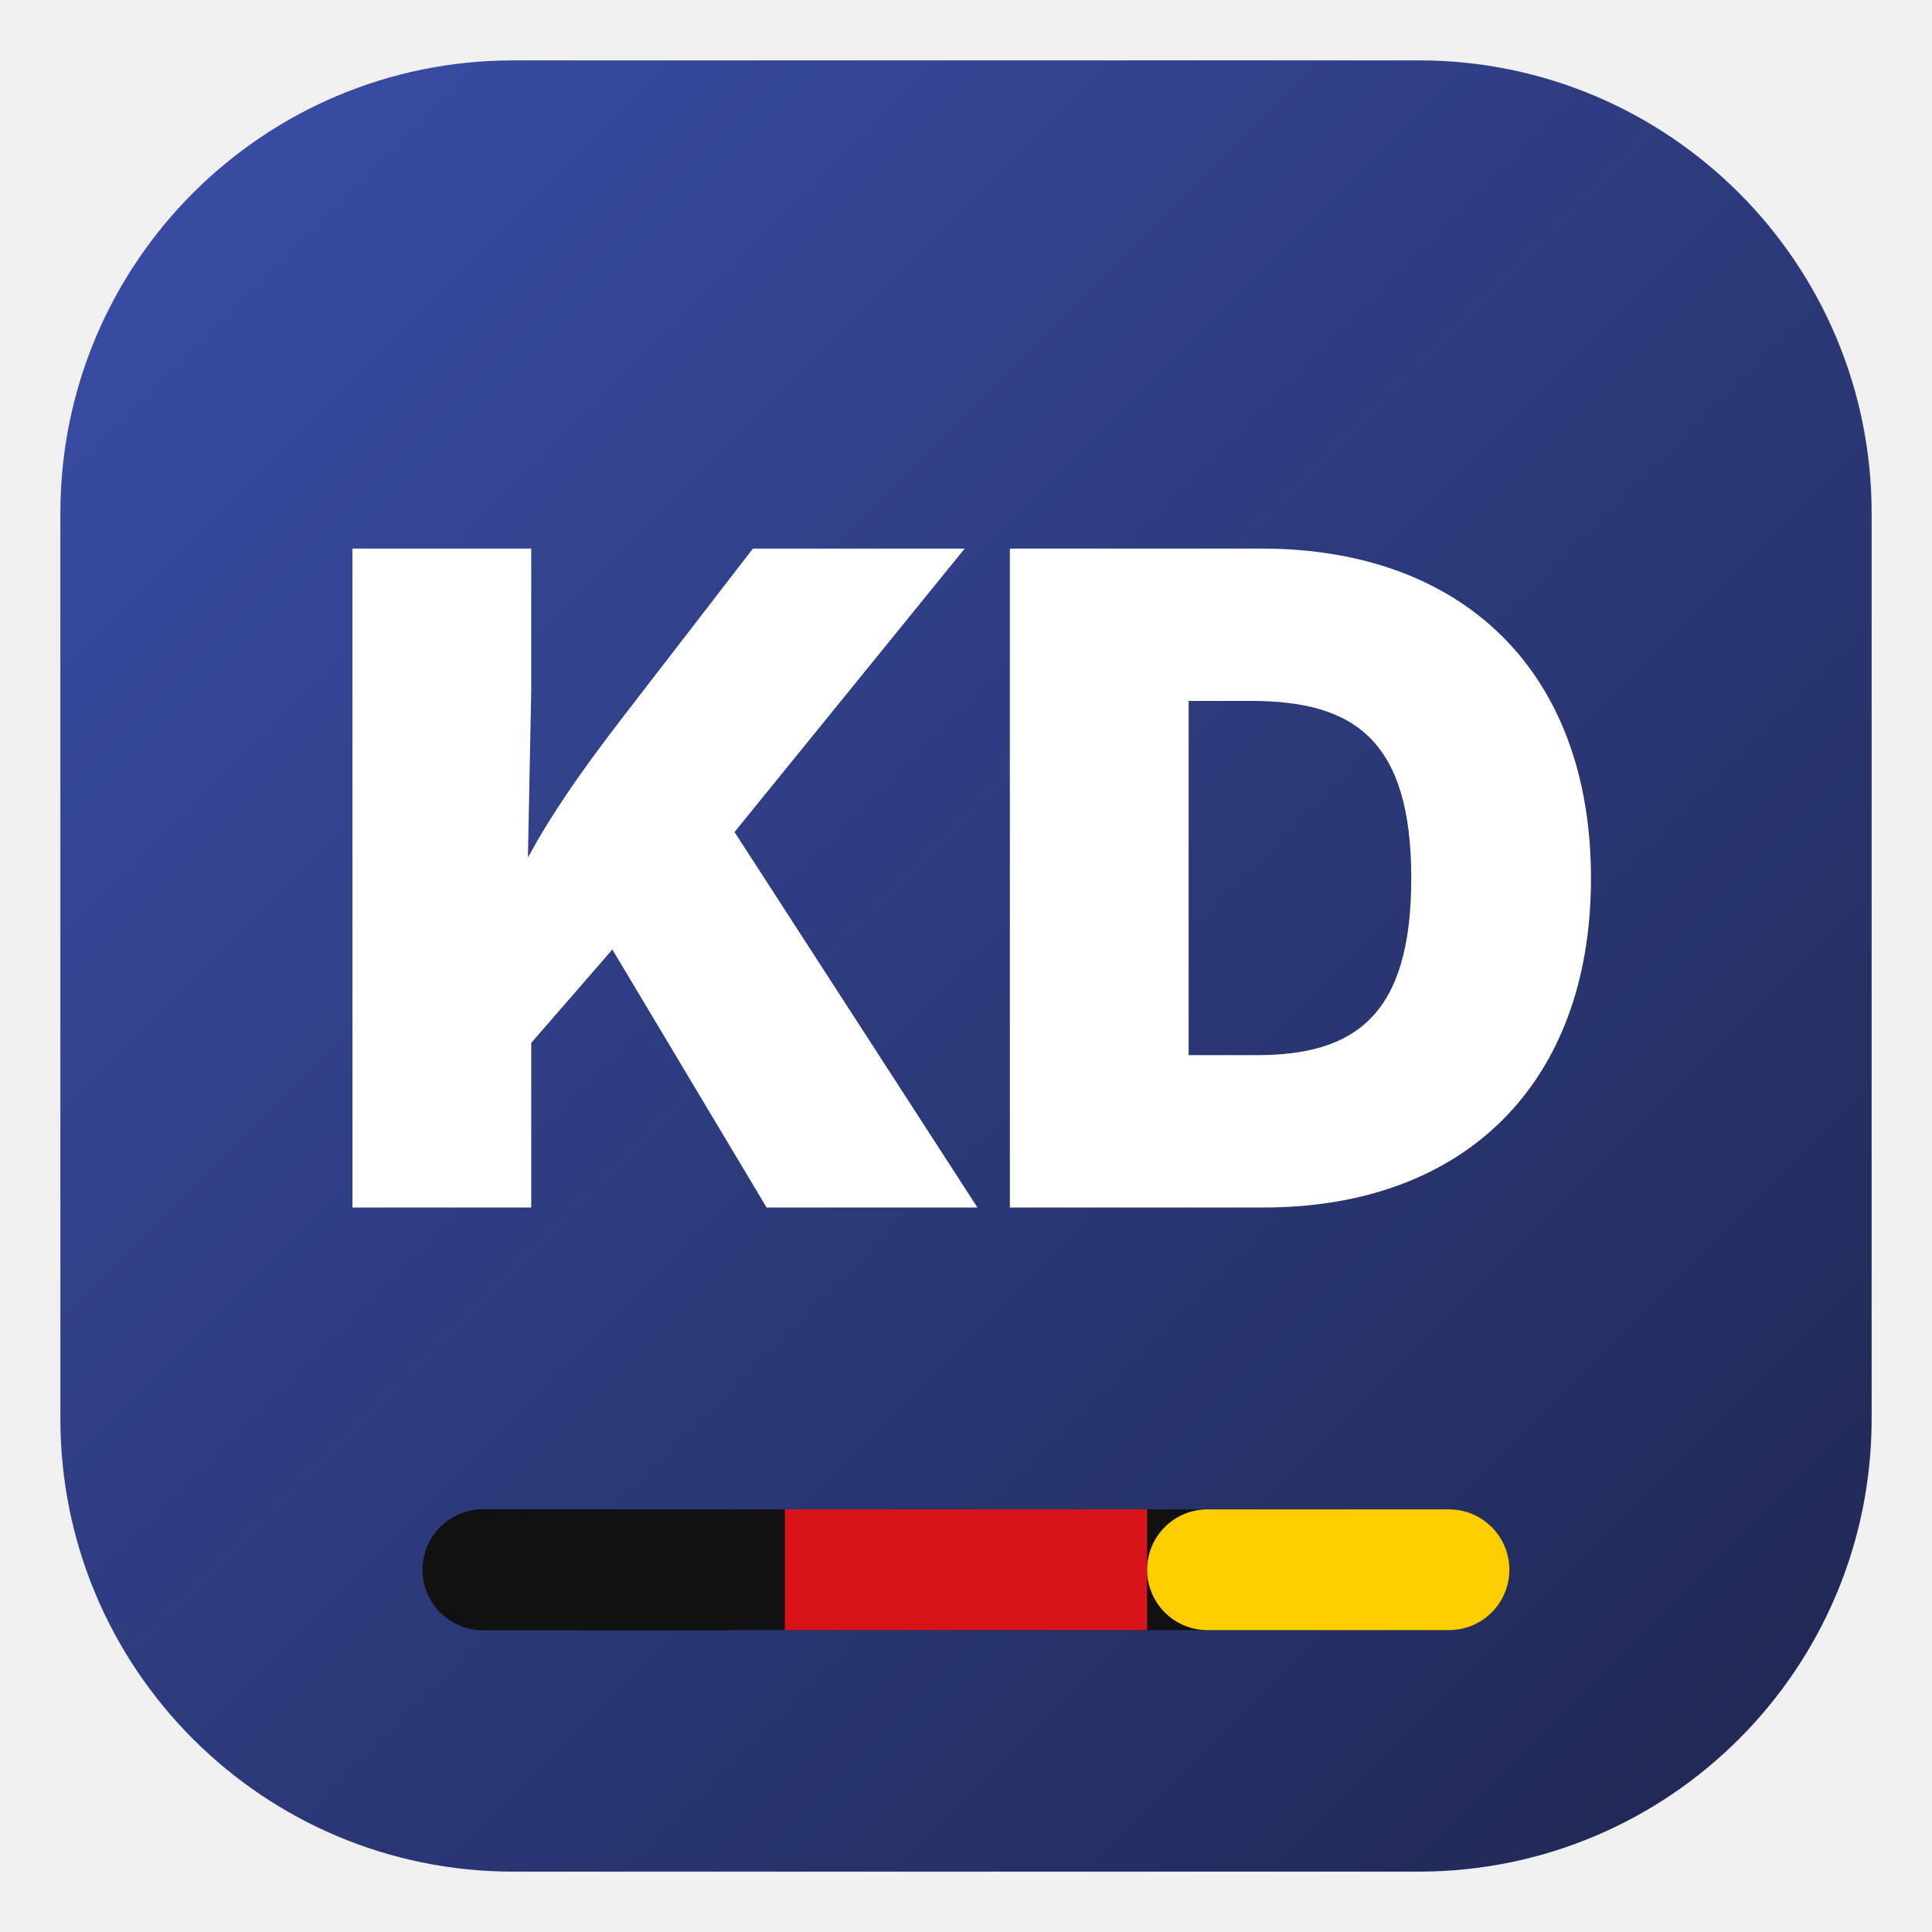
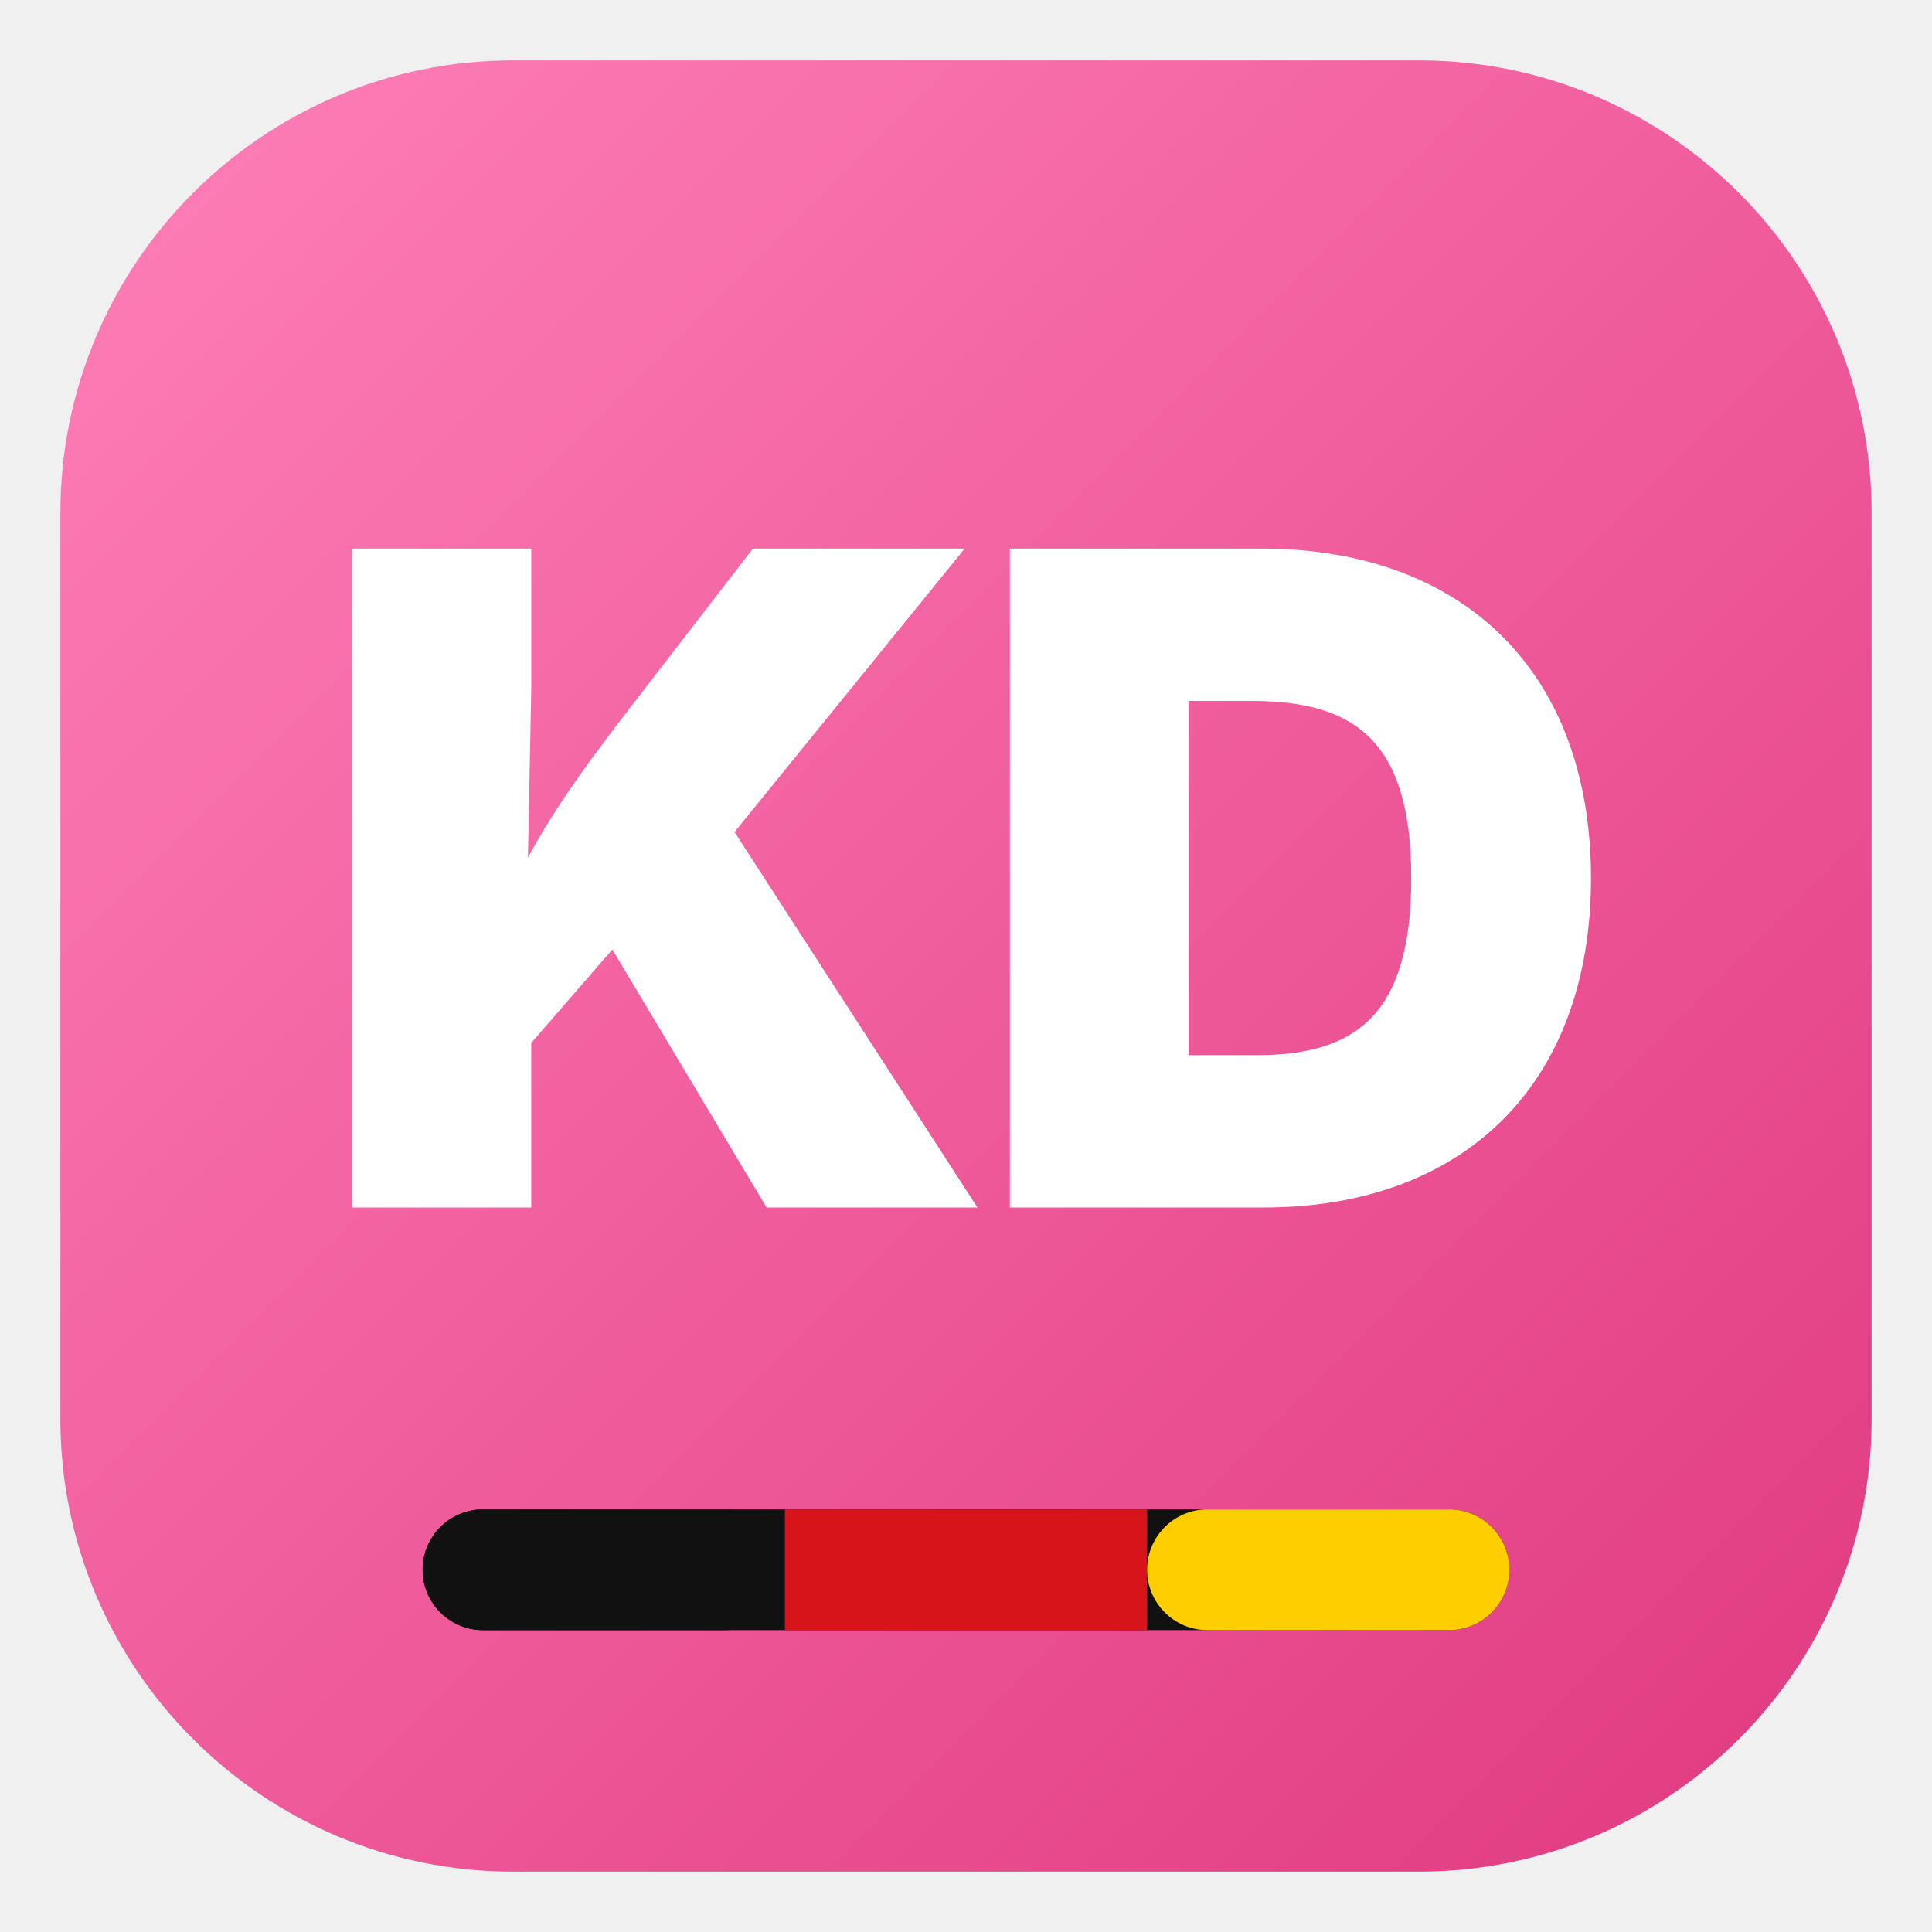
<svg xmlns="http://www.w3.org/2000/svg" viewBox="0 0 64 64" width="64" height="64">
  <defs>
    <linearGradient id="kd" x1="0" y1="0" x2="1" y2="1">
-       <stop offset="0%" stop-color="#3a4ea8" />
-       <stop offset="100%" stop-color="#1f2750" />
+       <stop offset="0%" stop-color="#ff80b9" />
+       <stop offset="100%" stop-color="#e0397f" />
    </linearGradient>
  </defs>
  <rect x="2" y="2" width="60" height="60" rx="15" fill="url(#kd)" />
  <text x="32" y="40" text-anchor="middle" font-family="'Nunito','Inter',sans-serif" font-size="30" font-weight="900" fill="#ffffff" letter-spacing="-1">KD</text>
  <rect x="14" y="50" width="36" height="4" rx="2" fill="#111" />
  <rect x="14" y="50" width="12" height="4" rx="2" fill="#111" />
  <rect x="26" y="50" width="12" height="4" fill="#d7141a" />
  <rect x="38" y="50" width="12" height="4" rx="2" fill="#ffce00" />
</svg>
